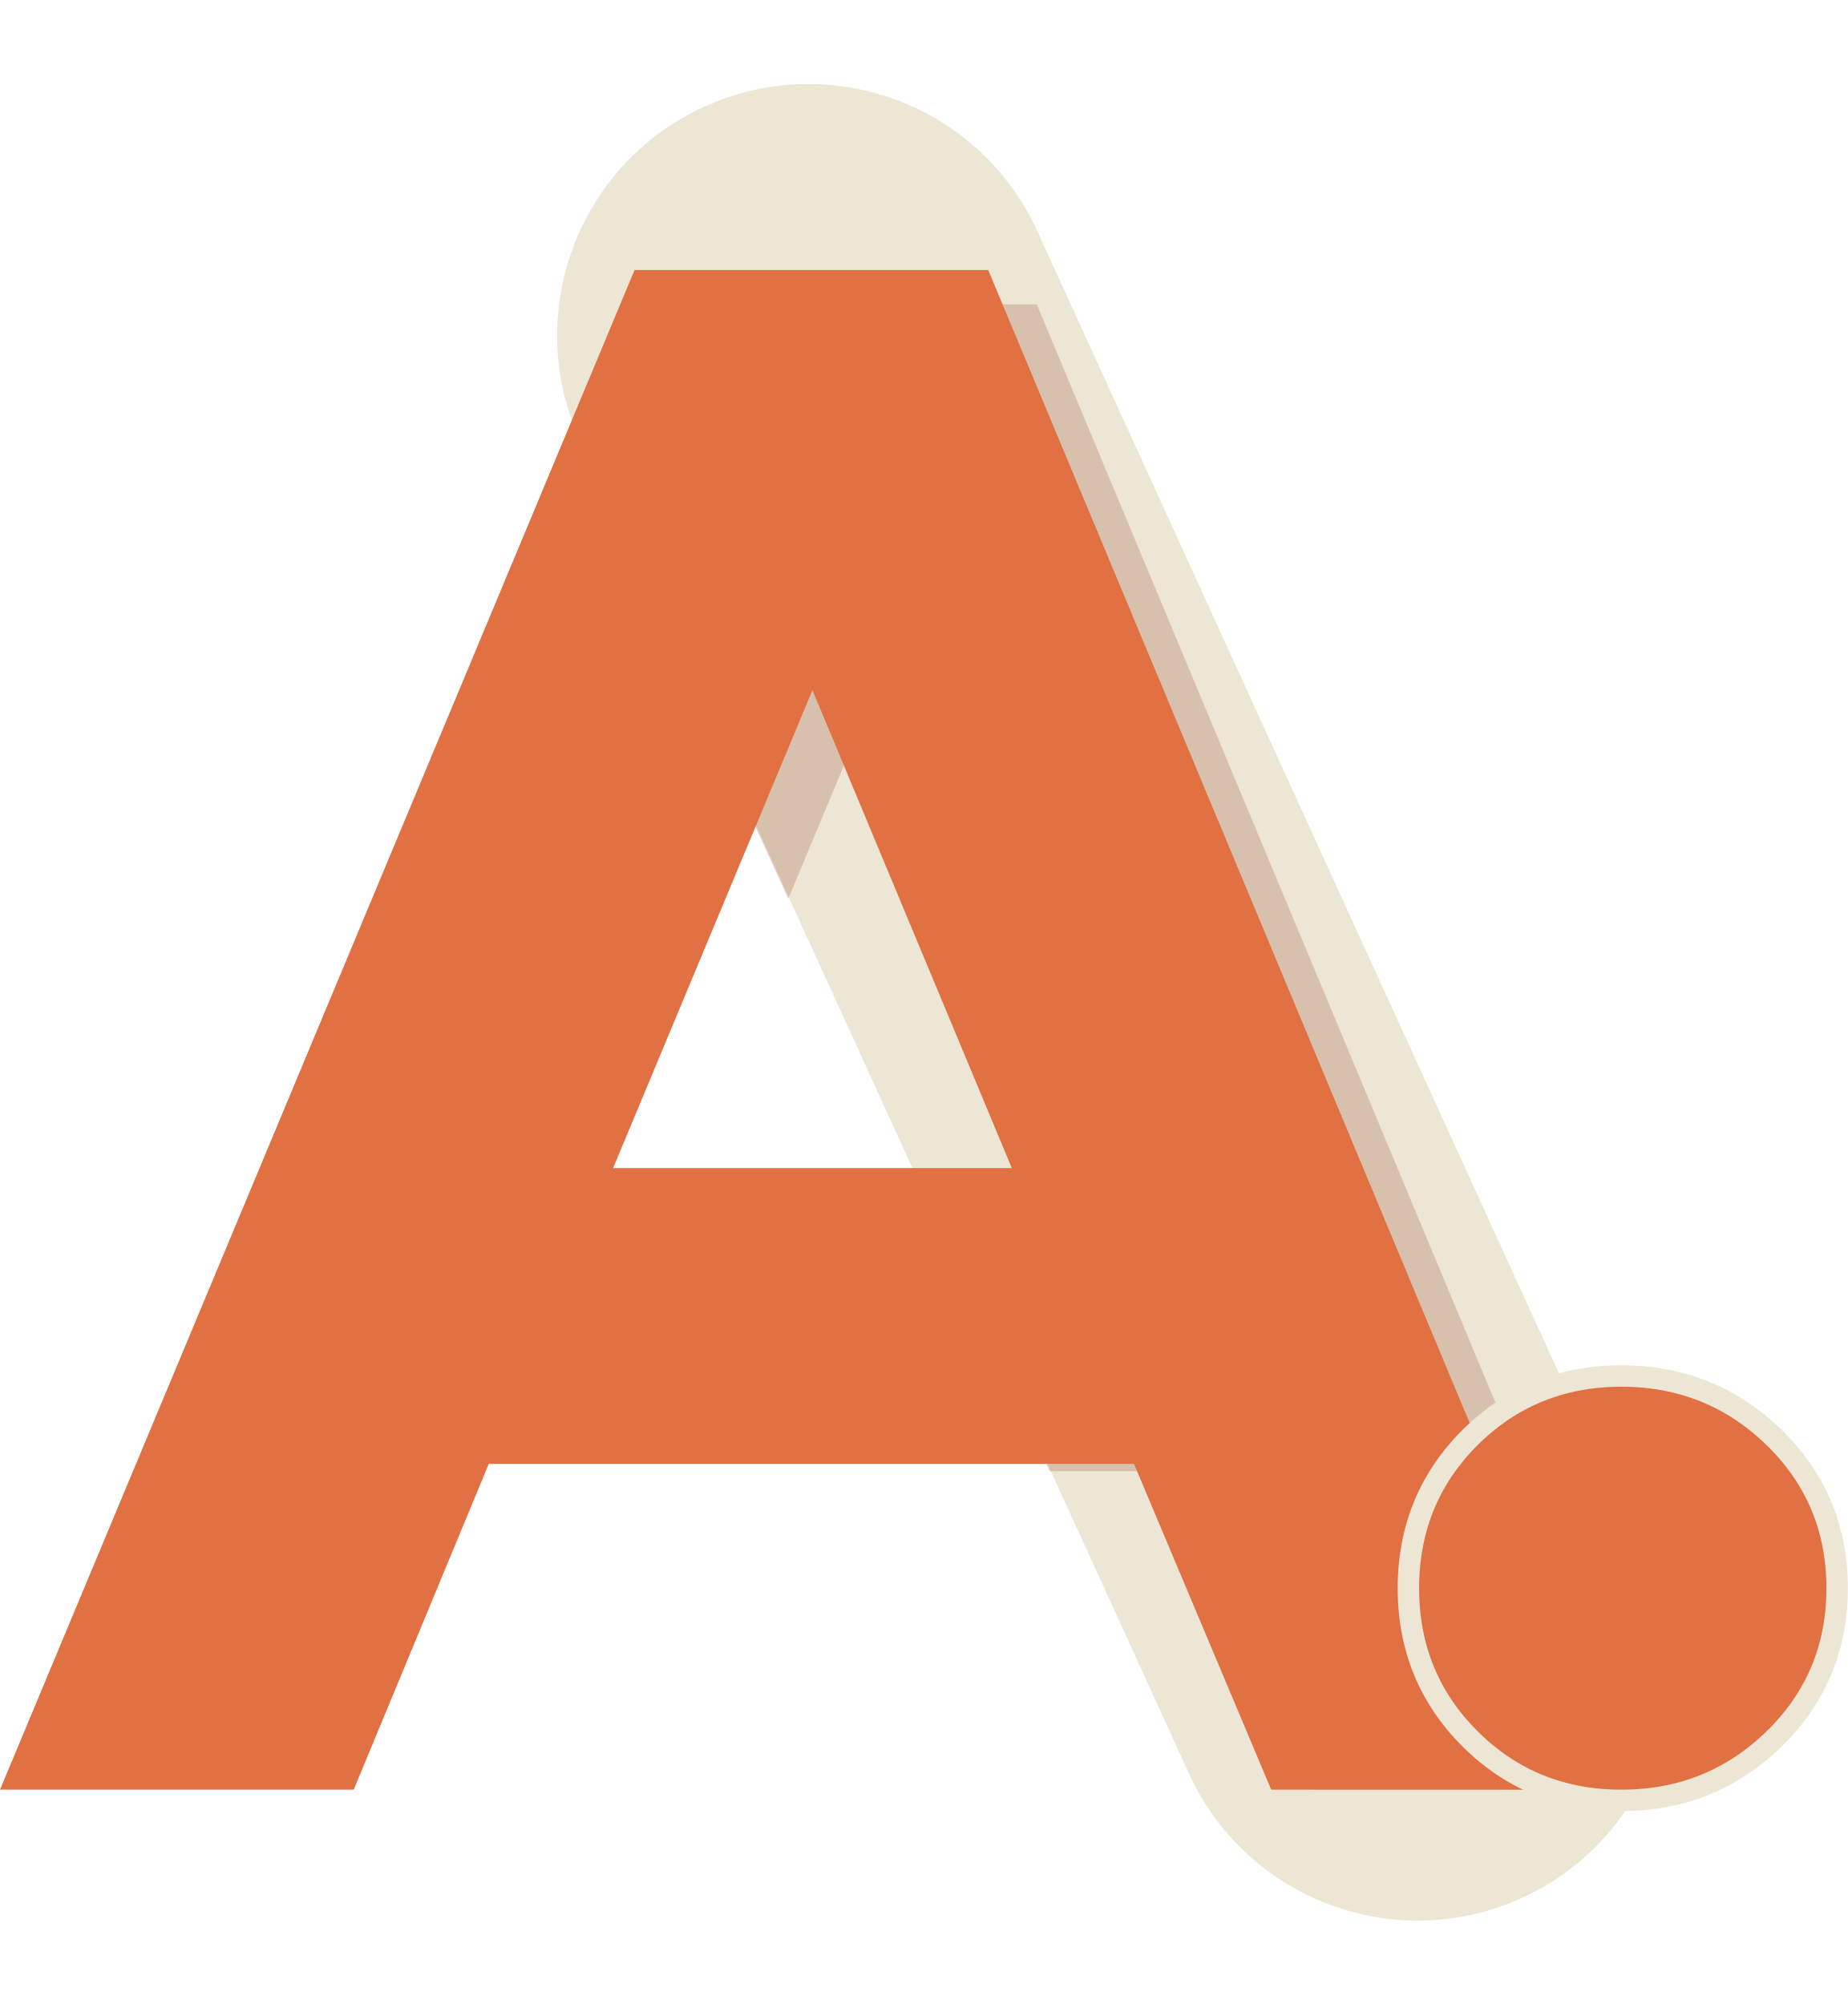
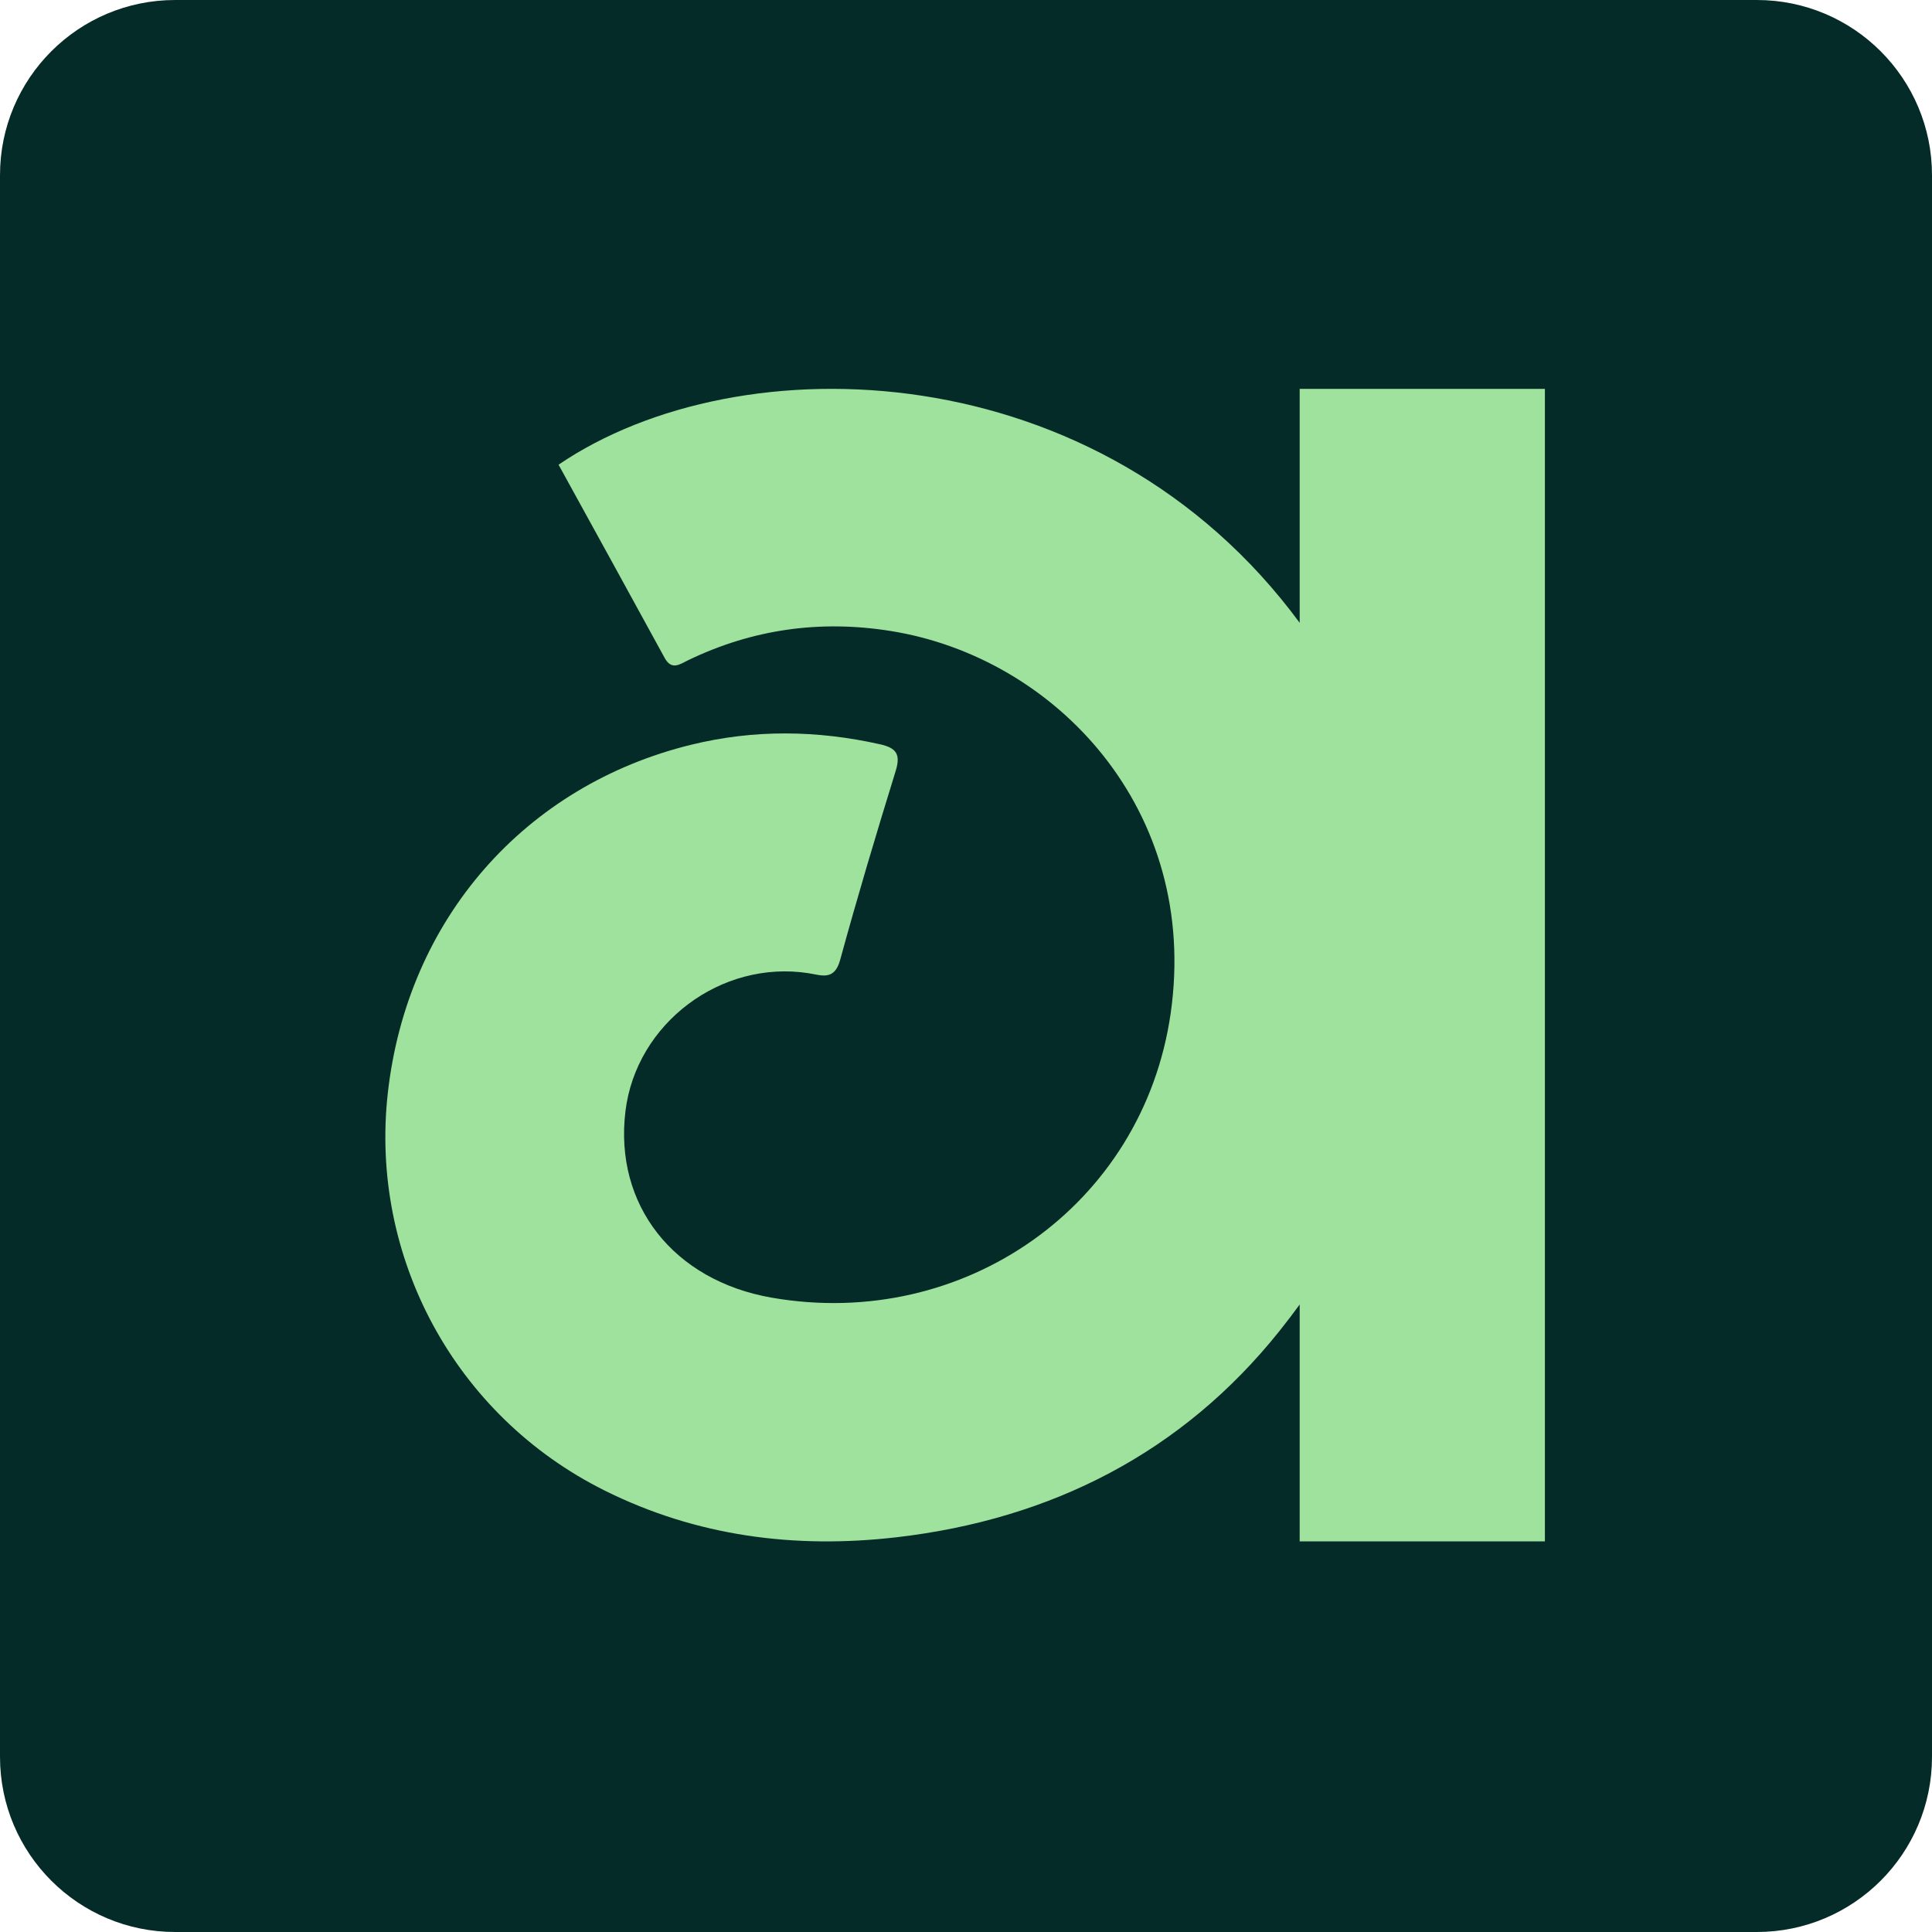
- <svg xmlns="http://www.w3.org/2000/svg" width="862" height="935" viewBox="0 0 862 935" fill="none">
-   <rect x="-0.247" y="0.663" width="234.551" height="918.641" rx="117.276" transform="matrix(-0.909653 0.415369 0.415369 0.909653 434.646 0.604894)" fill="#EDE6D4" />
-   <path d="M765.31 816.583C762.997 822.914 760.215 829.072 756.982 835H612.683L550.12 686.431H489.686L428.094 551.545H494.4L403.489 333.577L367.722 419.331L283.535 234.965L322.353 142H483.647L765.31 816.583Z" fill="#813719" fill-opacity="0.21" />
-   <path d="M296 126H461L757 835H593L529 683H228L165 835H0L296 126ZM286 545H472L379 322L286 545Z" fill="#E17043" />
-   <path d="M756.379 642C784.147 642 807.966 651.56 827.547 670.629C847.157 689.726 857 713.288 857 741C857 768.712 847.157 792.274 827.547 811.371C807.966 830.44 784.147 840 756.379 840C728.609 840 704.974 830.437 685.792 811.332C666.609 792.226 657 768.676 657 741C657 713.324 666.609 689.774 685.792 670.668C704.974 651.563 728.609 642 756.379 642Z" fill="#E17043" stroke="#EDE6D4" stroke-width="10" />
+ <svg xmlns="http://www.w3.org/2000/svg" width="1103" height="1103" viewBox="0 0 1103 1103" fill="none">
+   <rect width="1103" height="1103" rx="100" fill="#052B28" />
+   <path d="M882 880H742V744.754C738.316 749.814 734.474 754.851 730.472 759.863C675.094 829.224 600.382 867.377 511.896 877.634C453.785 884.37 397.593 877.112 345.039 850.881C259.388 808.13 211.133 717.369 221.355 624.504C232.389 524.262 300.158 448.324 394.537 425.194C430.519 416.376 466.389 416.849 502.427 424.922C511.698 426.999 514.305 430.58 511.358 440.122C500.287 475.973 489.522 511.934 479.62 548.121C476.349 560.076 468.913 556.754 461.648 555.623C411.621 547.837 363.195 584.237 357.081 634.36C350.553 687.882 384.451 731.095 440.627 740.865C550.099 759.905 652.57 688.452 668.351 578.514C684.957 462.825 602.968 375.318 508.47 360.233C468.136 353.795 429.625 359.198 392.829 376.944C388.219 379.168 383.482 382.972 379.448 375.583C359.331 338.733 339.046 301.972 318.884 265.295C422.674 194.722 628.036 200.896 742 355.565V222H882V880Z" fill="#9FE29E" />
</svg>
